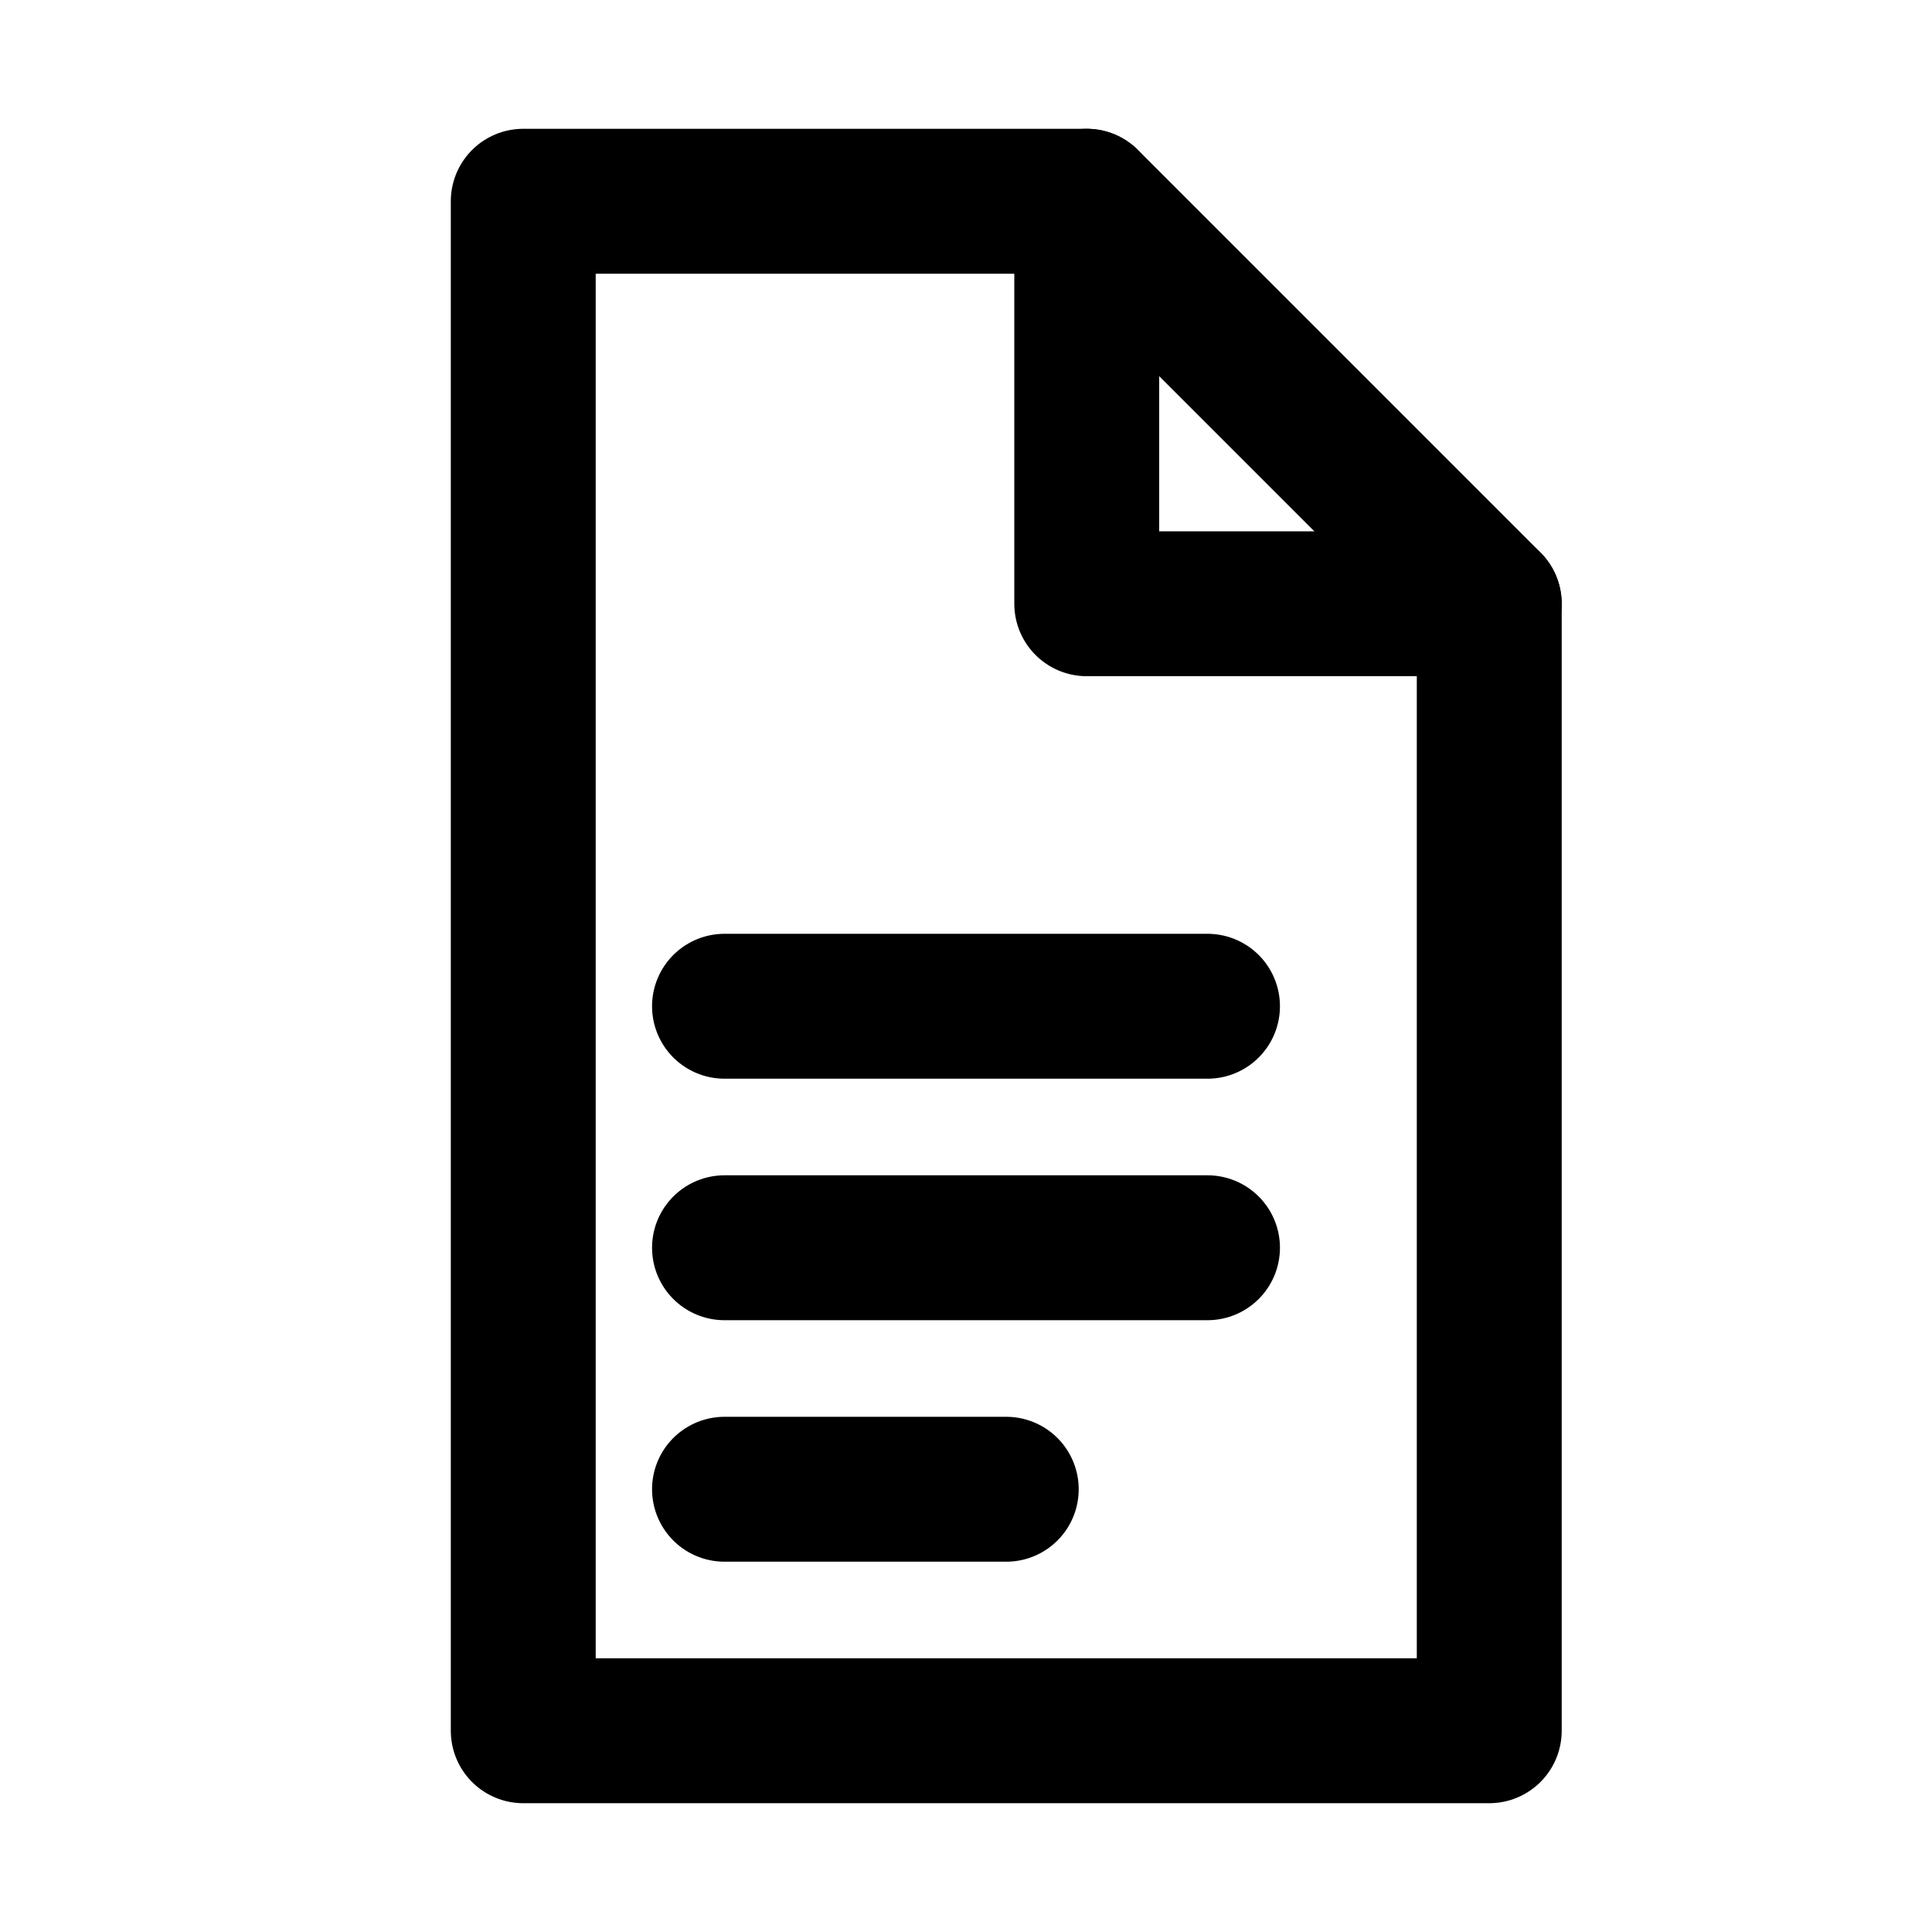
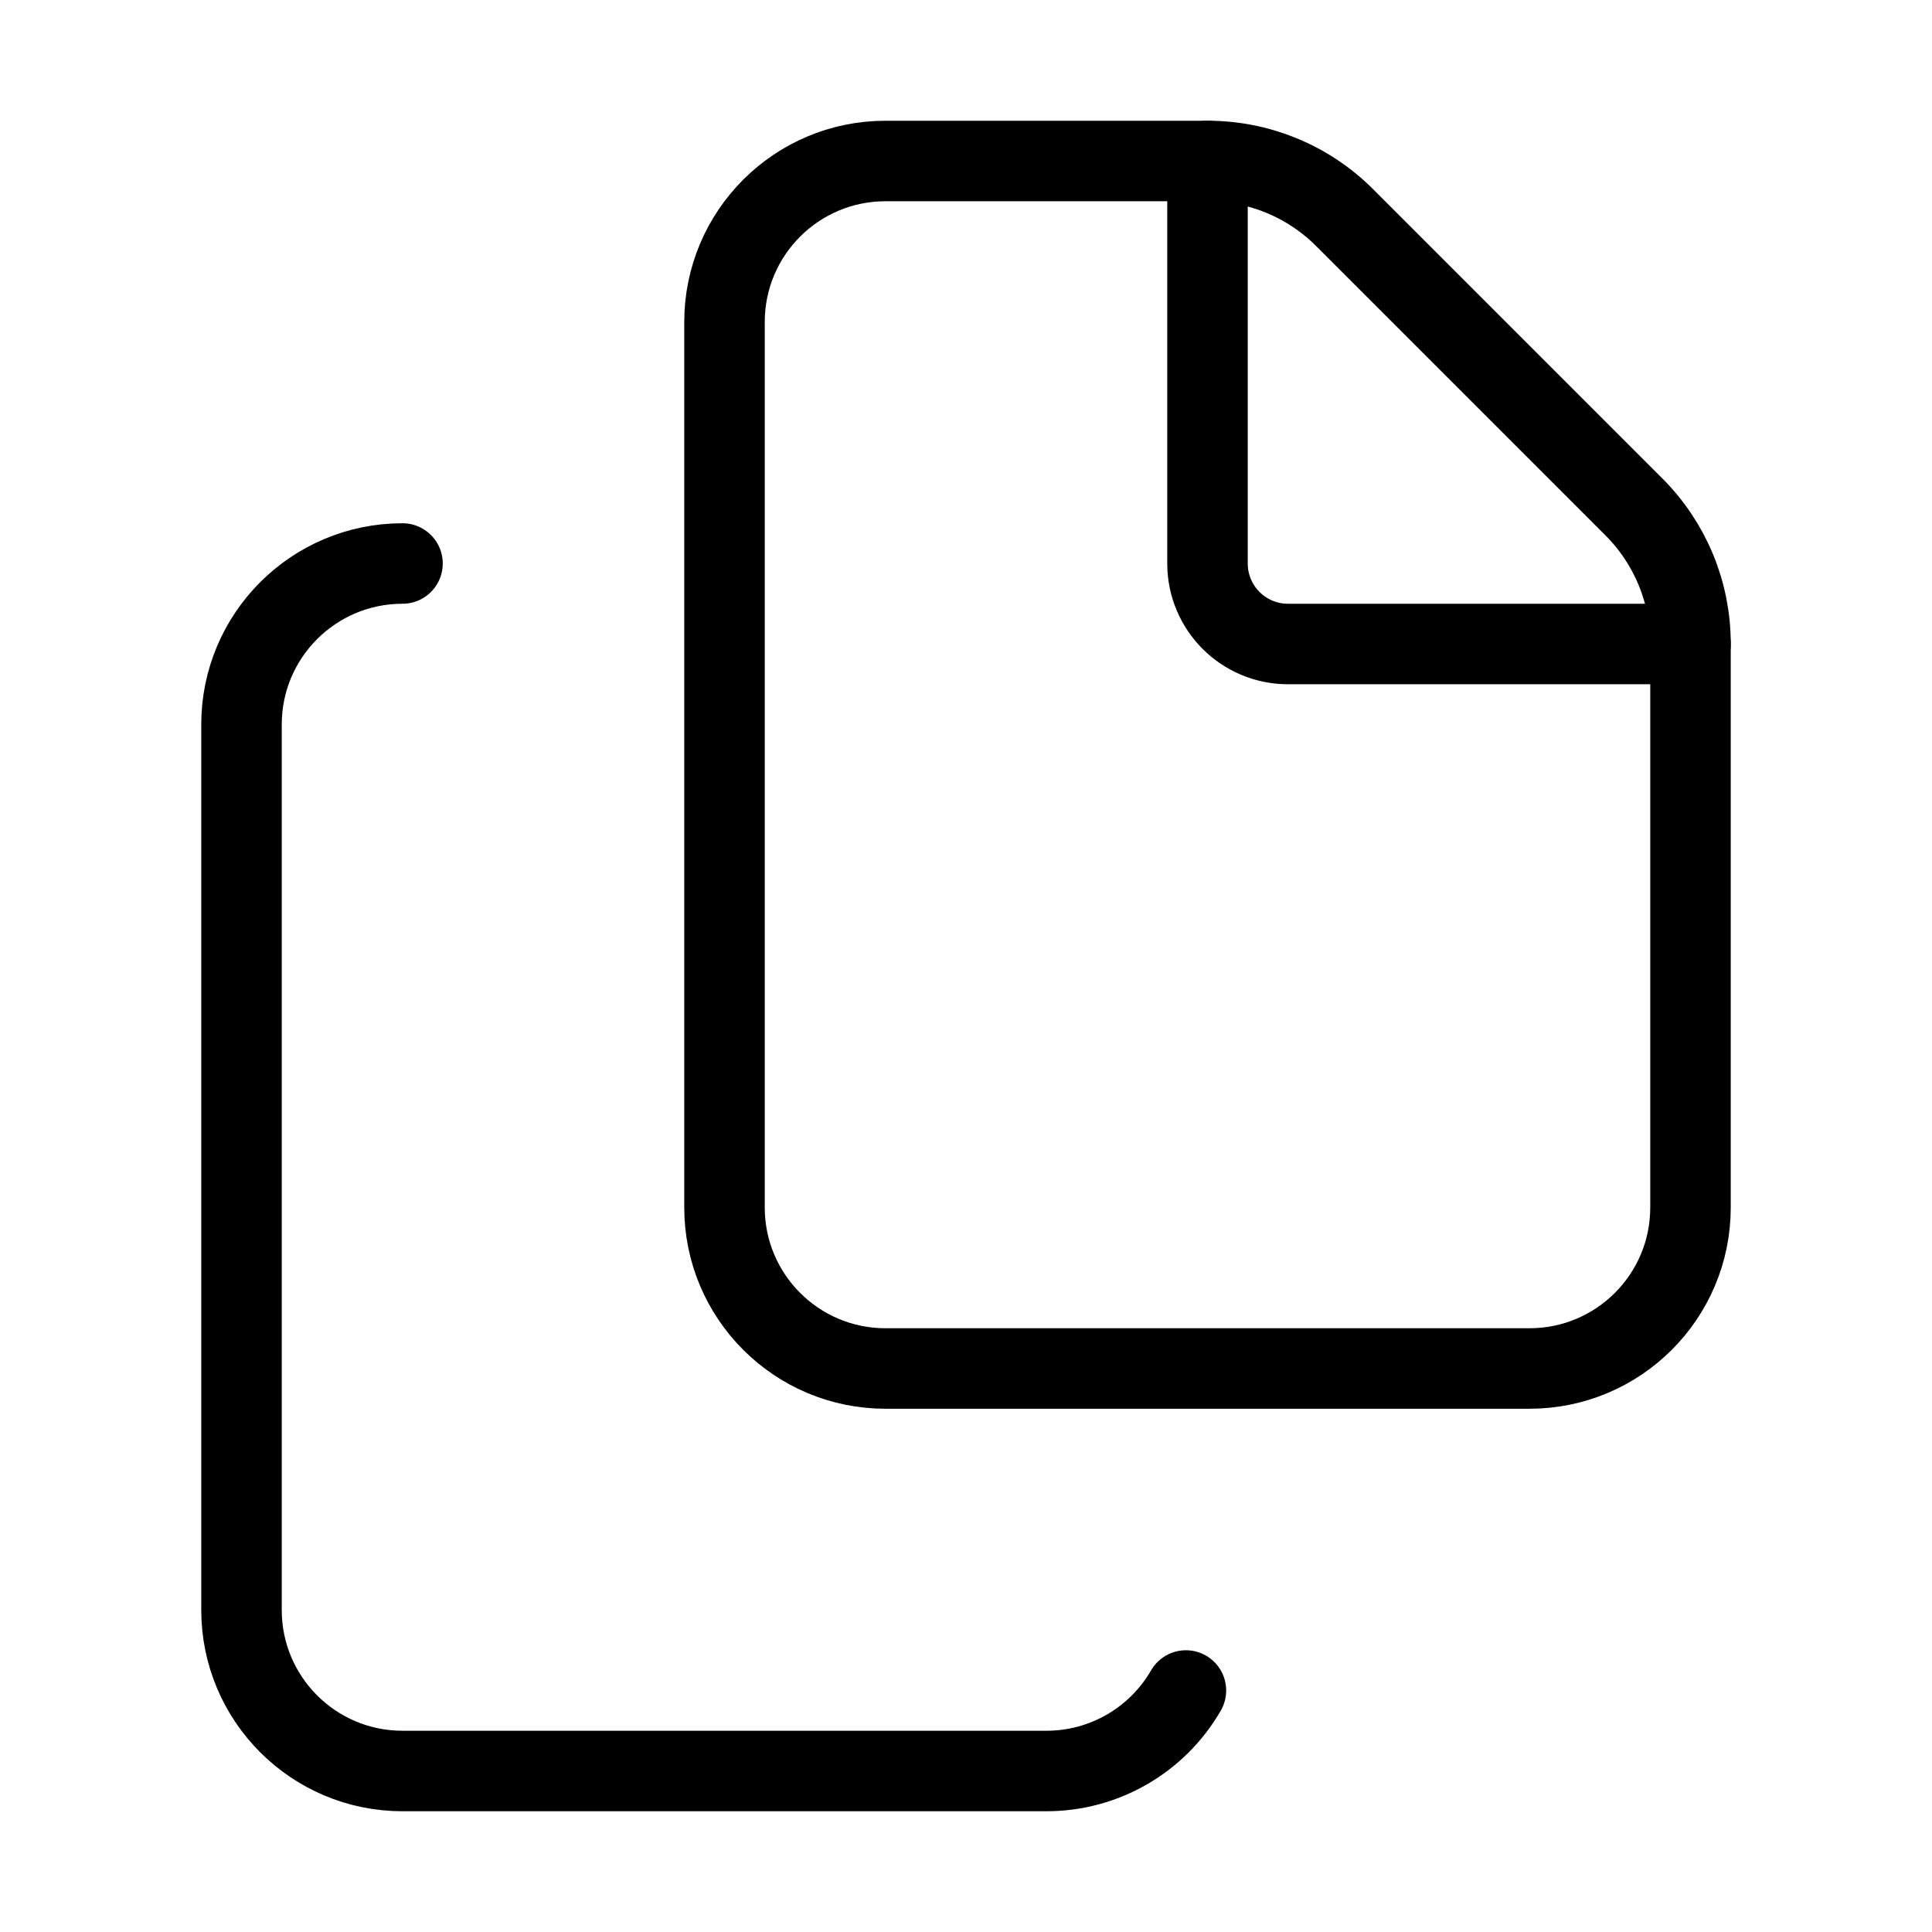
- <svg xmlns="http://www.w3.org/2000/svg" width="24" height="24" viewBox="0 0 24 24" fill="none" stroke="currentColor" stroke-width="1.8" stroke-linecap="round" stroke-linejoin="round">
-   <path d="M6.5 2.5H13.5L18.5 7.5V21.5H6.5Z" />
-   <path d="M13.5 2.5V7.5H18.5" />
-   <path d="M9 12.5H15" />
-   <path d="M9 15.5H15" />
-   <path d="M9 18.5H12.5" />
+ <svg xmlns="http://www.w3.org/2000/svg" width="24" height="24" viewBox="0 0 24 24" fill="none" stroke="currentColor" stroke-linecap="round" stroke-linejoin="round">
+   <path d="M15 2h-4a2 2 0 0 0-2 2v11a2 2 0 0 0 2 2h8a2 2 0 0 0 2-2V8" />
+   <path d="M16.706 2.706A2.4 2.4 0 0 0 15 2v5a1 1 0 0 0 1 1h5a2.4 2.4 0 0 0-.706-1.706zM5 7a2 2 0 0 0-2 2v11a2 2 0 0 0 2 2h8a2 2 0 0 0 1.732-1" />
</svg>
